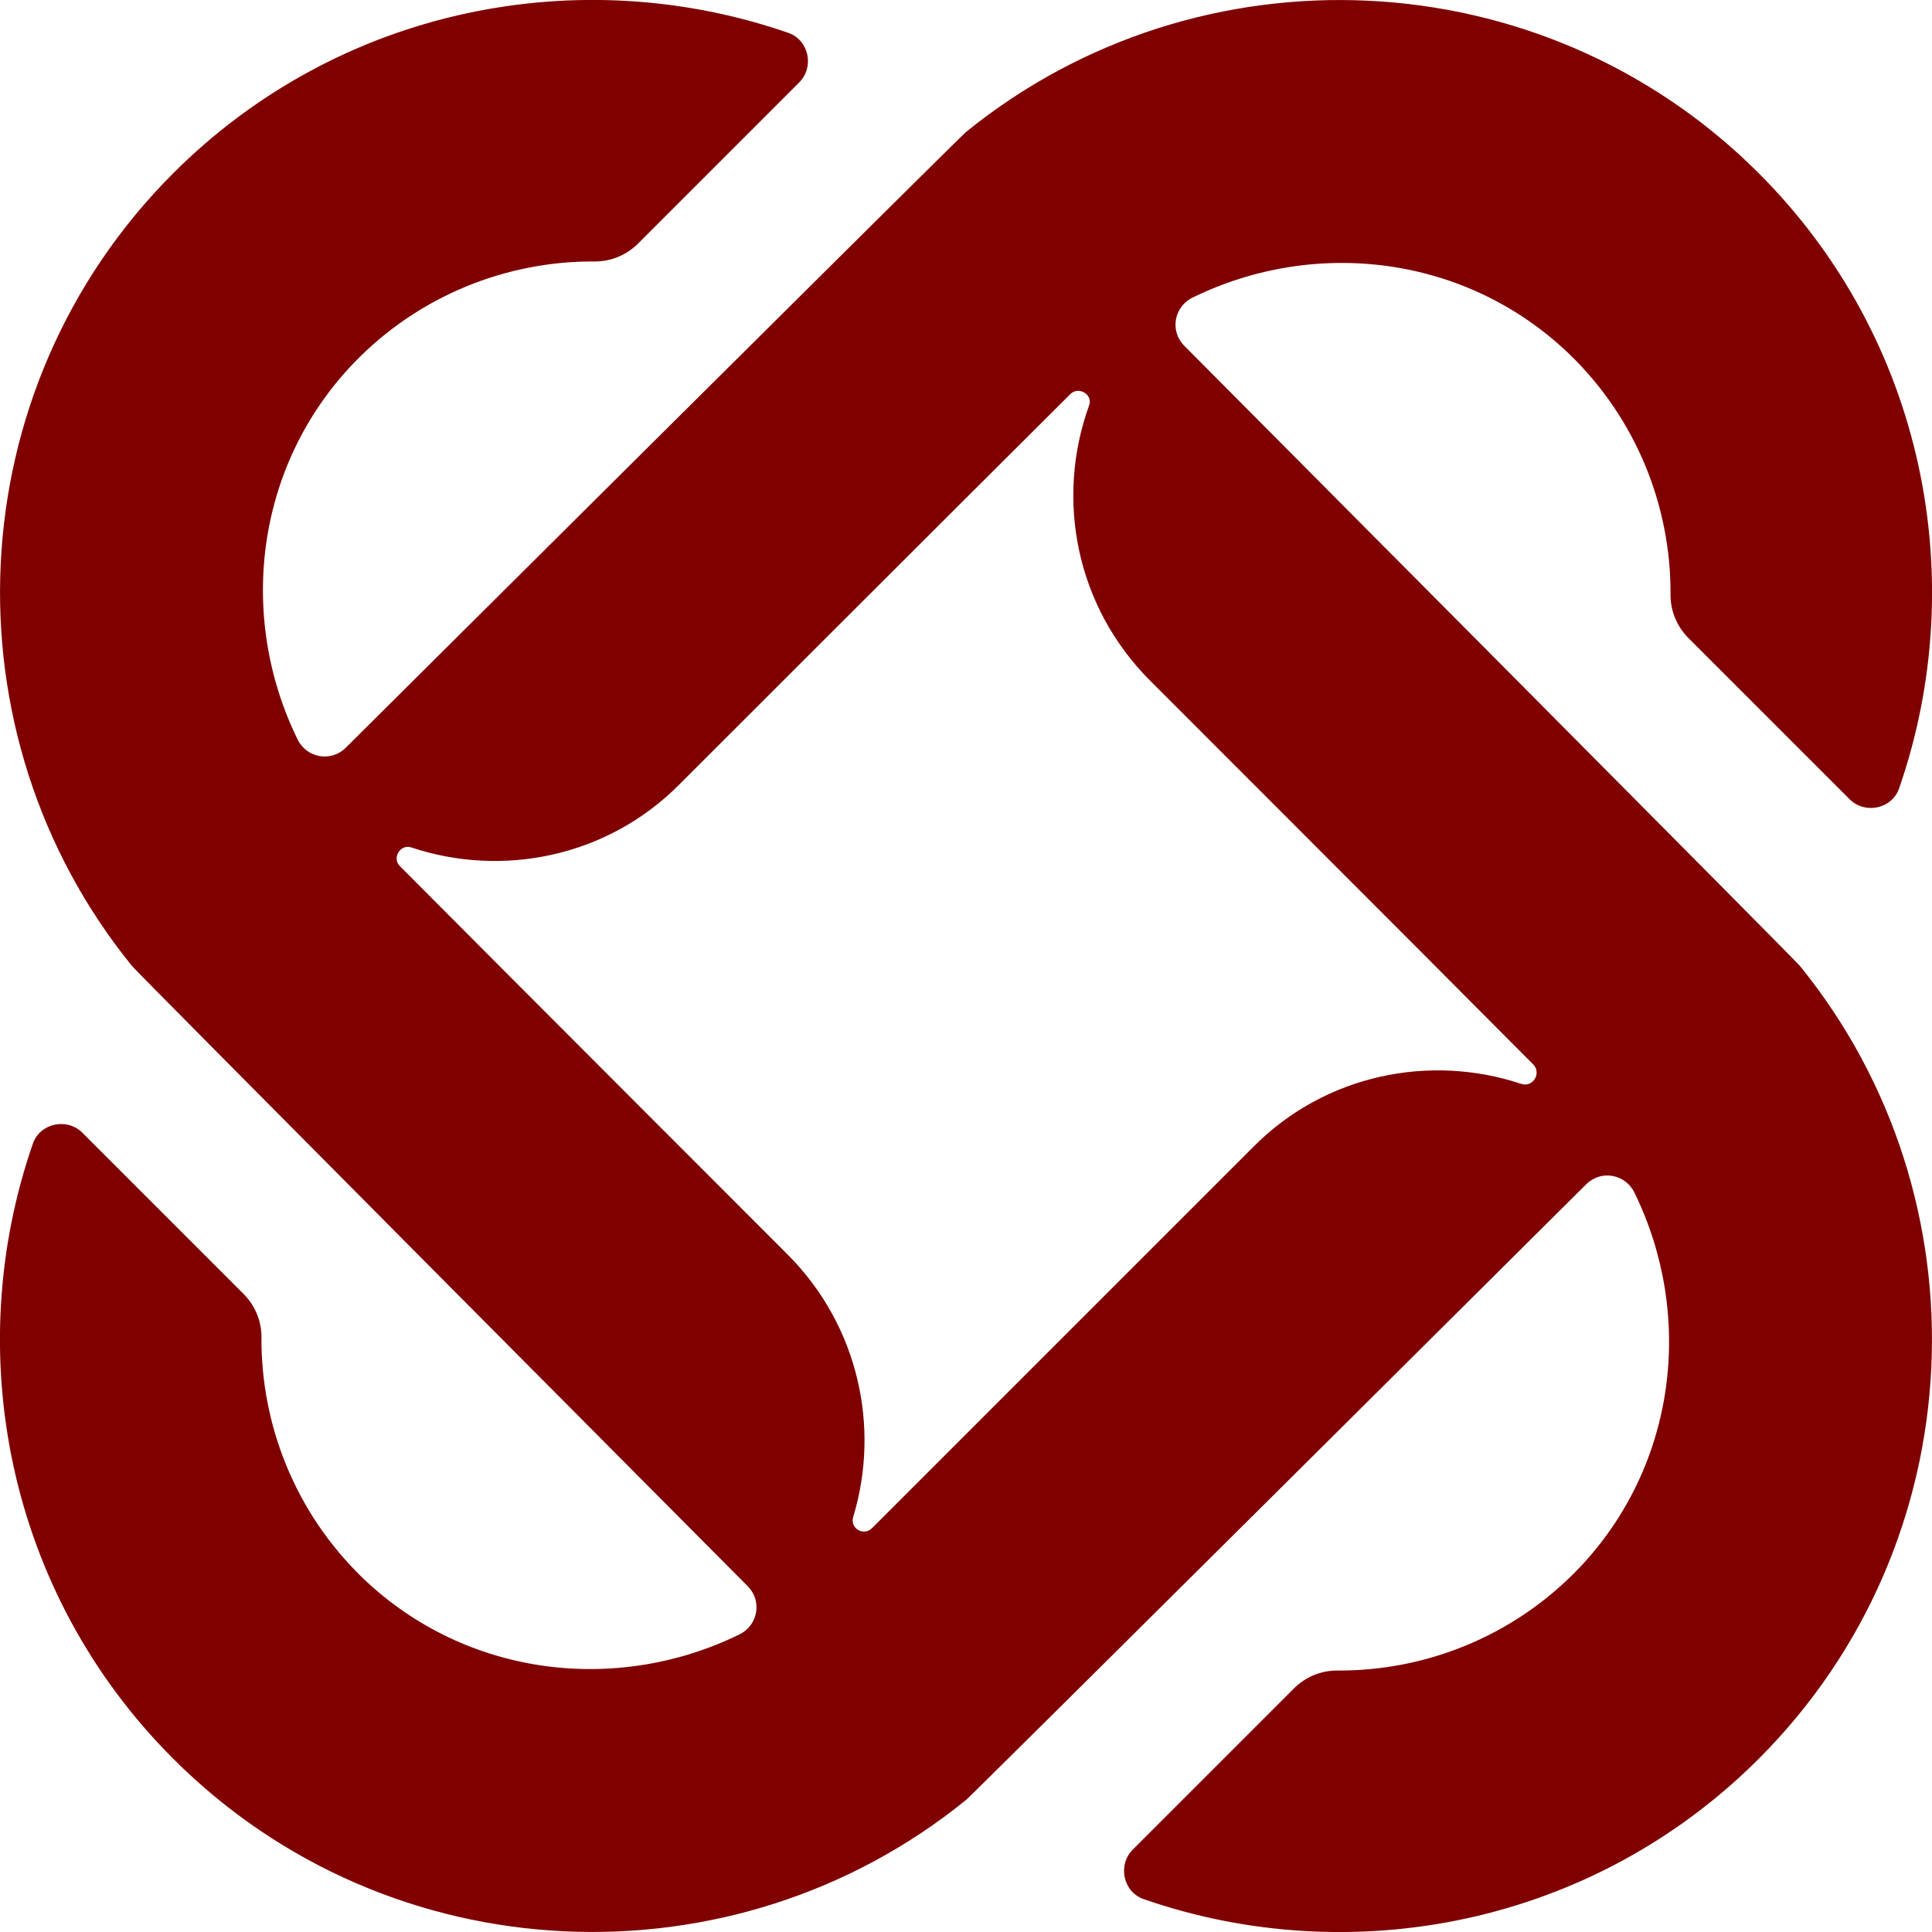
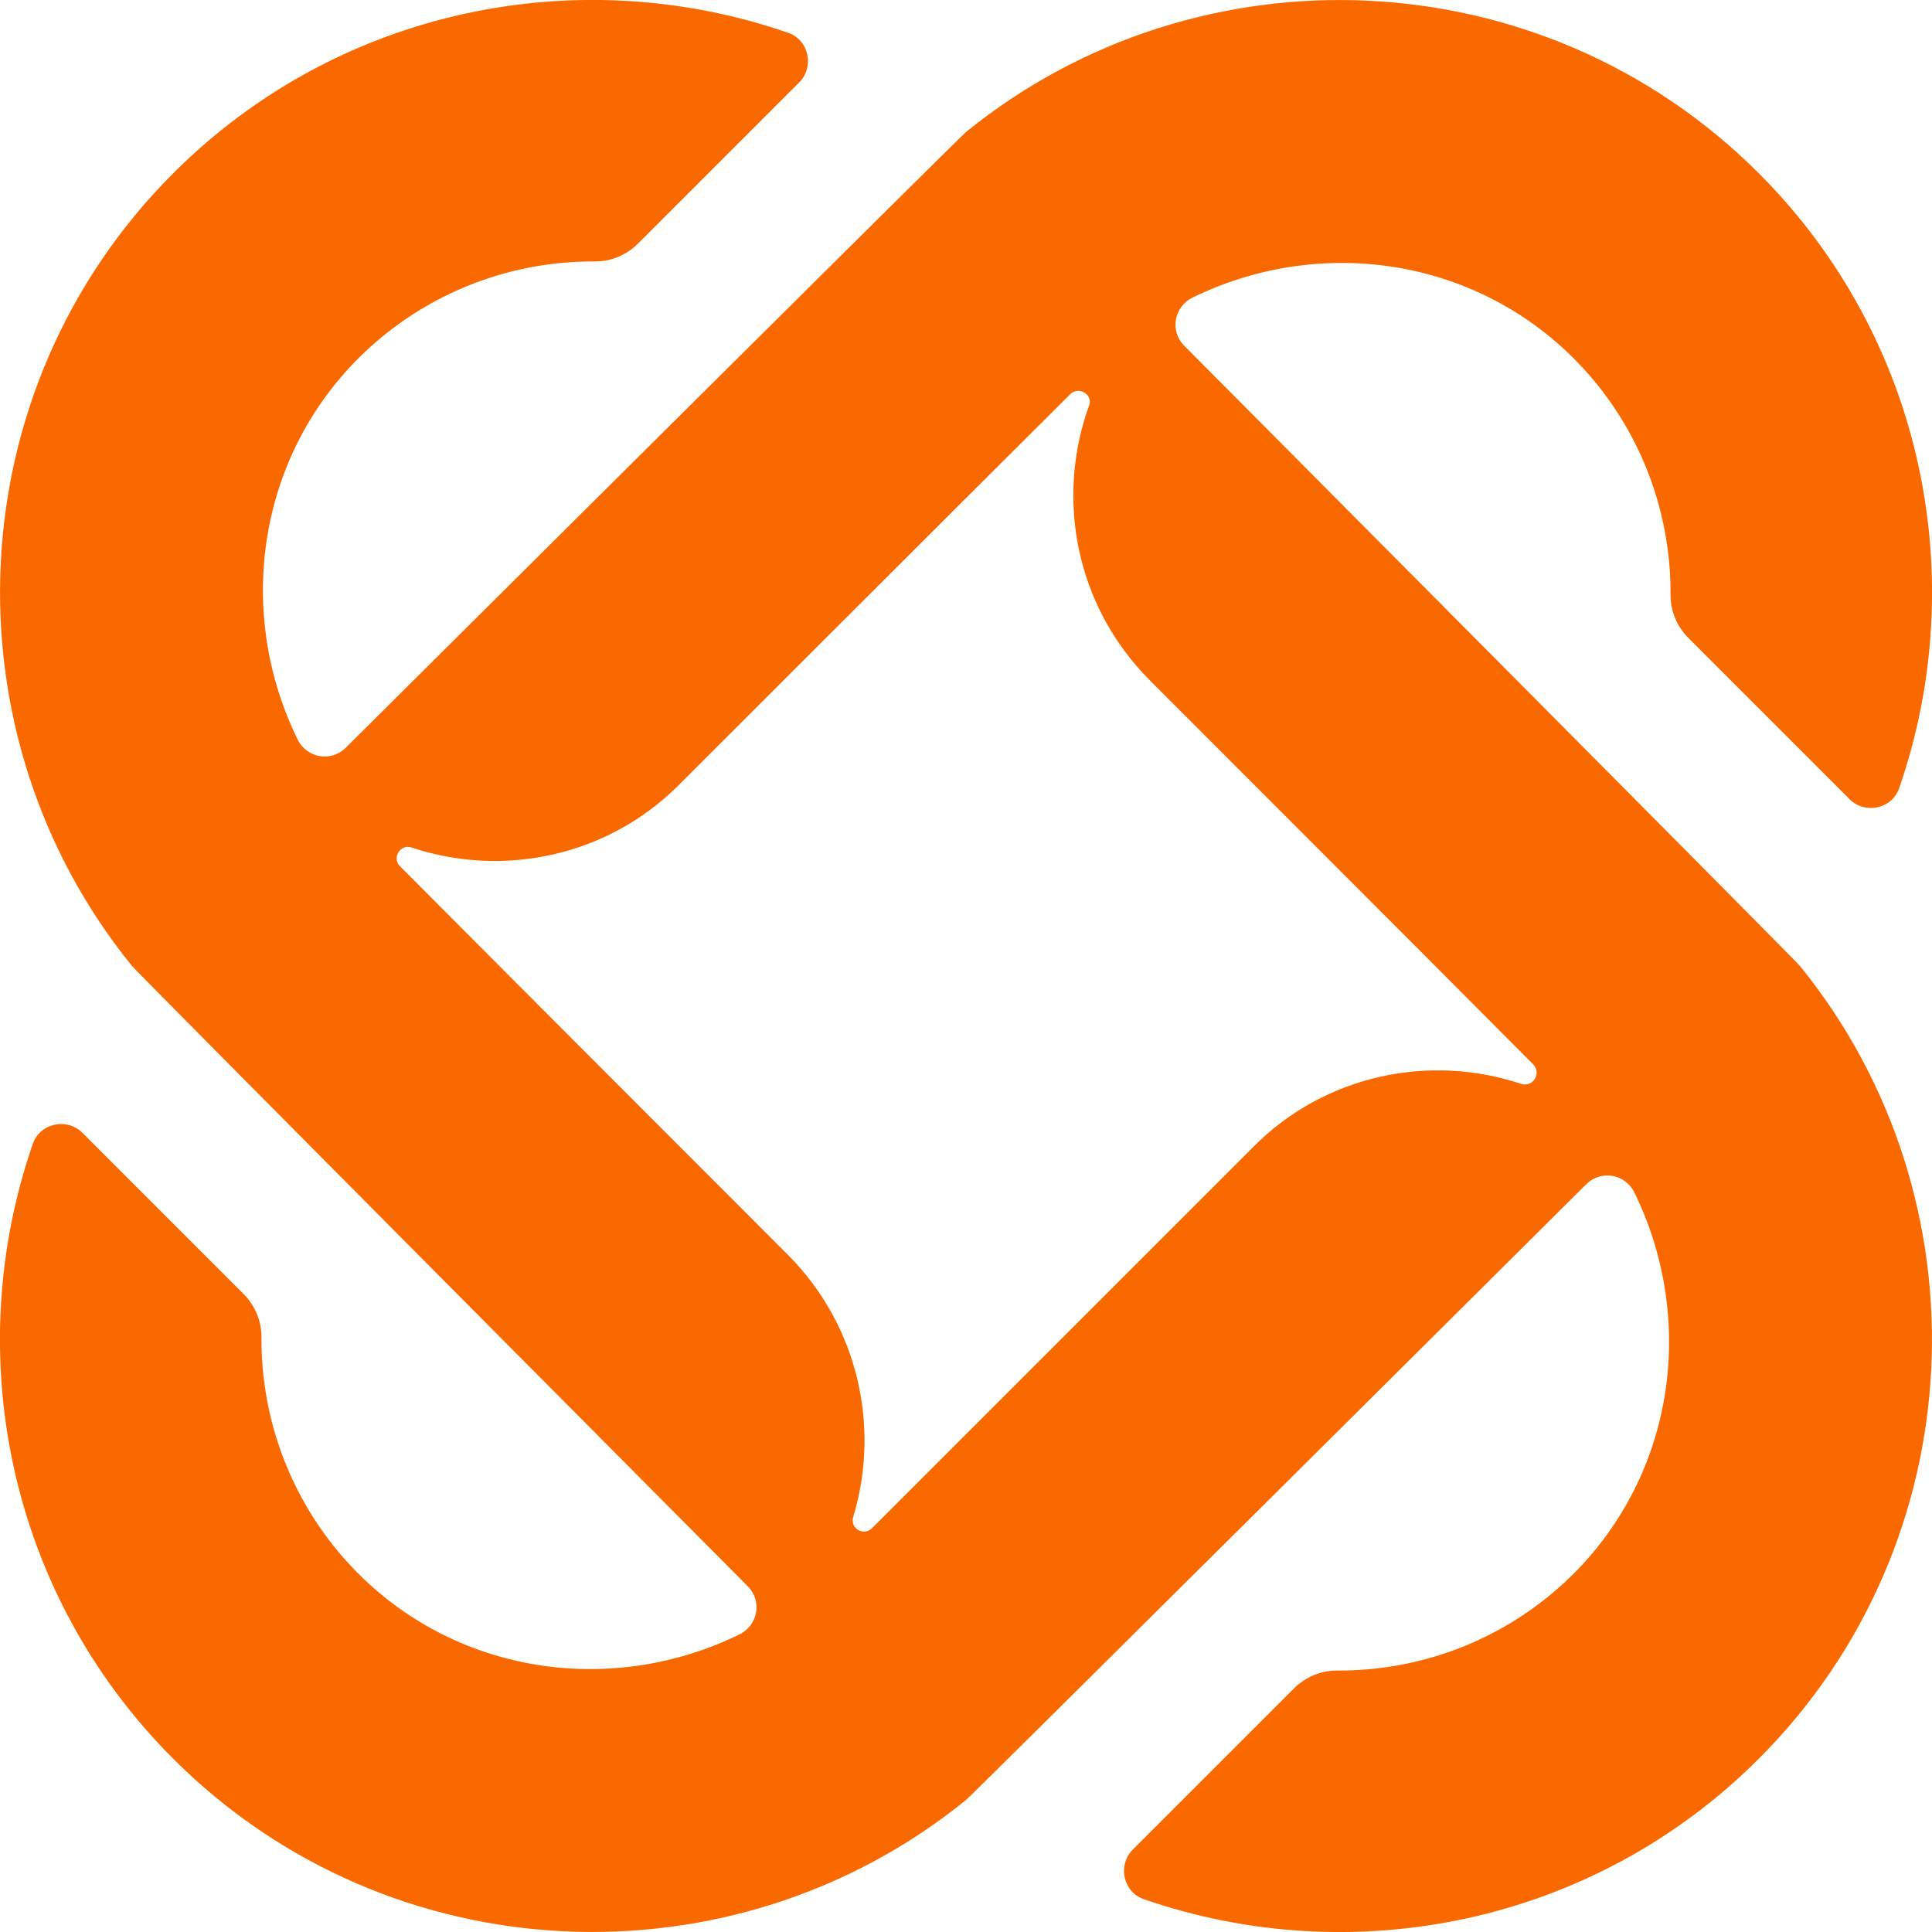
<svg xmlns="http://www.w3.org/2000/svg" id="SvgjsSvg1001" width="288" height="288" version="1.1">
-   <defs id="SvgjsDefs1002" />
+   <defs id="SvgjsDefs1002" fill="#FA6900" />
  <g id="SvgjsG1008">
    <svg fill="none" viewBox="0 0 300 300" width="288" height="288">
-       <g clip-path="url(#a)" fill="#ac0000" class="color000 svgShape">
-         <path fill="#800000" d="M279.5 150C279.6 149.9 183.9 53.7 183.9 53.7C181.6 51.4 182.3 47.6 185.2 46.2C204.2 36.9 227.6 39.6 243.6 54.9C254.2 65.1 259.5 78.8 259.4 92.4C259.4 94.9 260.4 97.3 262.2 99.1L287.2 124.1C289.6 126.5 293.8 125.6 294.9 122.4C306.1 90.1 298.9 52.7 273.1 26.9C239.5 -6.7 186.1 -8.8 150 20.5C149.9 20.4 53.7 116.1 53.7 116.1C51.4 118.4 47.6 117.7 46.2 114.8C36.9 95.8 39.6 72.4 54.9 56.4C65.1 45.8 78.8 40.5 92.4 40.6C94.9 40.6 97.3 39.6 99.1 37.8L124.1 12.8C126.5 10.4 125.6 6.2 122.4 5.1C90.1 -6.1 52.7 1.1 26.9 26.9C-6.7 60.5 -8.8 113.9 20.5 150C20.4 150.1 116.1 246.3 116.1 246.3C118.4 248.6 117.7 252.4 114.8 253.8C95.8 263.1 72.4 260.4 56.4 245.1C45.8 234.9 40.5 221.2 40.6 207.6C40.6 205.1 39.6 202.7 37.8 200.9L12.8 175.9C10.4 173.5 6.2 174.4 5.1 177.6C-6.1 209.9 1.1 247.3 26.9 273.1C60.5 306.7 113.9 308.8 150 279.5C150.1 279.6 246.3 183.9 246.3 183.9C248.6 181.6 252.4 182.3 253.8 185.2C263.1 204.2 260.4 227.6 245.1 243.6C234.9 254.2 221.2 259.5 207.6 259.4C205.1 259.4 202.7 260.4 200.9 262.2L175.9 287.2C173.5 289.6 174.4 293.8 177.6 294.9C209.9 306.1 247.3 298.9 273.1 273.1C306.7 239.5 308.8 186.1 279.5 150ZM236.2 168.3C222.1 163.6 205.8 166.8 194.6 178.1C194.6 178.1 152 220.7 135.4 237.3C134.1 238.6 131.9 237.3 132.5 235.5C136.7 221.6 133.3 205.9 122.4 194.9C122.4 194.9 79.5 152 62.1 134.5C60.8 133.2 62.2 131 63.9 131.6C78 136.3 94.3 133.1 105.5 121.8C105.5 121.8 147.9 79.4 166.2 61.2C167.5 59.9 169.8 61.3 169.1 63C163.9 77.4 167 94.1 178.6 105.7C178.6 105.7 220.8 147.9 238.1 165.3C239.4 166.7 238 168.9 236.2 168.3Z" class="color191919 svgShape" />
+       <g clip-path="url(#a)" fill="#FA6900" class="color000 svgShape">
+         <path fill="#FA6900" d="M279.5 150C279.6 149.9 183.9 53.7 183.9 53.7C181.6 51.4 182.3 47.6 185.2 46.2C204.2 36.9 227.6 39.6 243.6 54.9C254.2 65.1 259.5 78.8 259.4 92.4C259.4 94.9 260.4 97.3 262.2 99.1L287.2 124.1C289.6 126.5 293.8 125.6 294.9 122.4C306.1 90.1 298.9 52.7 273.1 26.9C239.5 -6.7 186.1 -8.8 150 20.5C149.9 20.4 53.7 116.1 53.7 116.1C51.4 118.4 47.6 117.7 46.2 114.8C36.9 95.8 39.6 72.4 54.9 56.4C65.1 45.8 78.8 40.5 92.4 40.6C94.9 40.6 97.3 39.6 99.1 37.8L124.1 12.8C126.5 10.4 125.6 6.2 122.4 5.1C90.1 -6.1 52.7 1.1 26.9 26.9C-6.7 60.5 -8.8 113.9 20.5 150C20.4 150.1 116.1 246.3 116.1 246.3C118.4 248.6 117.7 252.4 114.8 253.8C95.8 263.1 72.4 260.4 56.4 245.1C45.8 234.9 40.5 221.2 40.6 207.6C40.6 205.1 39.6 202.7 37.8 200.9L12.8 175.9C10.4 173.5 6.2 174.4 5.1 177.6C-6.1 209.9 1.1 247.3 26.9 273.1C60.5 306.7 113.9 308.8 150 279.5C150.1 279.6 246.3 183.9 246.3 183.9C248.6 181.6 252.4 182.3 253.8 185.2C263.1 204.2 260.4 227.6 245.1 243.6C234.9 254.2 221.2 259.5 207.6 259.4C205.1 259.4 202.7 260.4 200.9 262.2L175.9 287.2C173.5 289.6 174.4 293.8 177.6 294.9C209.9 306.1 247.3 298.9 273.1 273.1C306.7 239.5 308.8 186.1 279.5 150ZM236.2 168.3C222.1 163.6 205.8 166.8 194.6 178.1C194.6 178.1 152 220.7 135.4 237.3C134.1 238.6 131.9 237.3 132.5 235.5C136.7 221.6 133.3 205.9 122.4 194.9C122.4 194.9 79.5 152 62.1 134.5C60.8 133.2 62.2 131 63.9 131.6C78 136.3 94.3 133.1 105.5 121.8C105.5 121.8 147.9 79.4 166.2 61.2C167.5 59.9 169.8 61.3 169.1 63C163.9 77.4 167 94.1 178.6 105.7C178.6 105.7 220.8 147.9 238.1 165.3C239.4 166.7 238 168.9 236.2 168.3Z" class="color191919 svgShape" />
      </g>
-       <defs>
-         <clipPath id="a">
-           <rect width="300" height="300" fill="#ffecec" class="colorfff svgShape" />
+       <defs fill="#FA6900">
+         <clipPath id="a" fill="#FA6900">
+           <rect width="300" height="300" fill="#e0e4cc" class="colorfff svgShape" />
        </clipPath>
      </defs>
    </svg>
  </g>
</svg>
